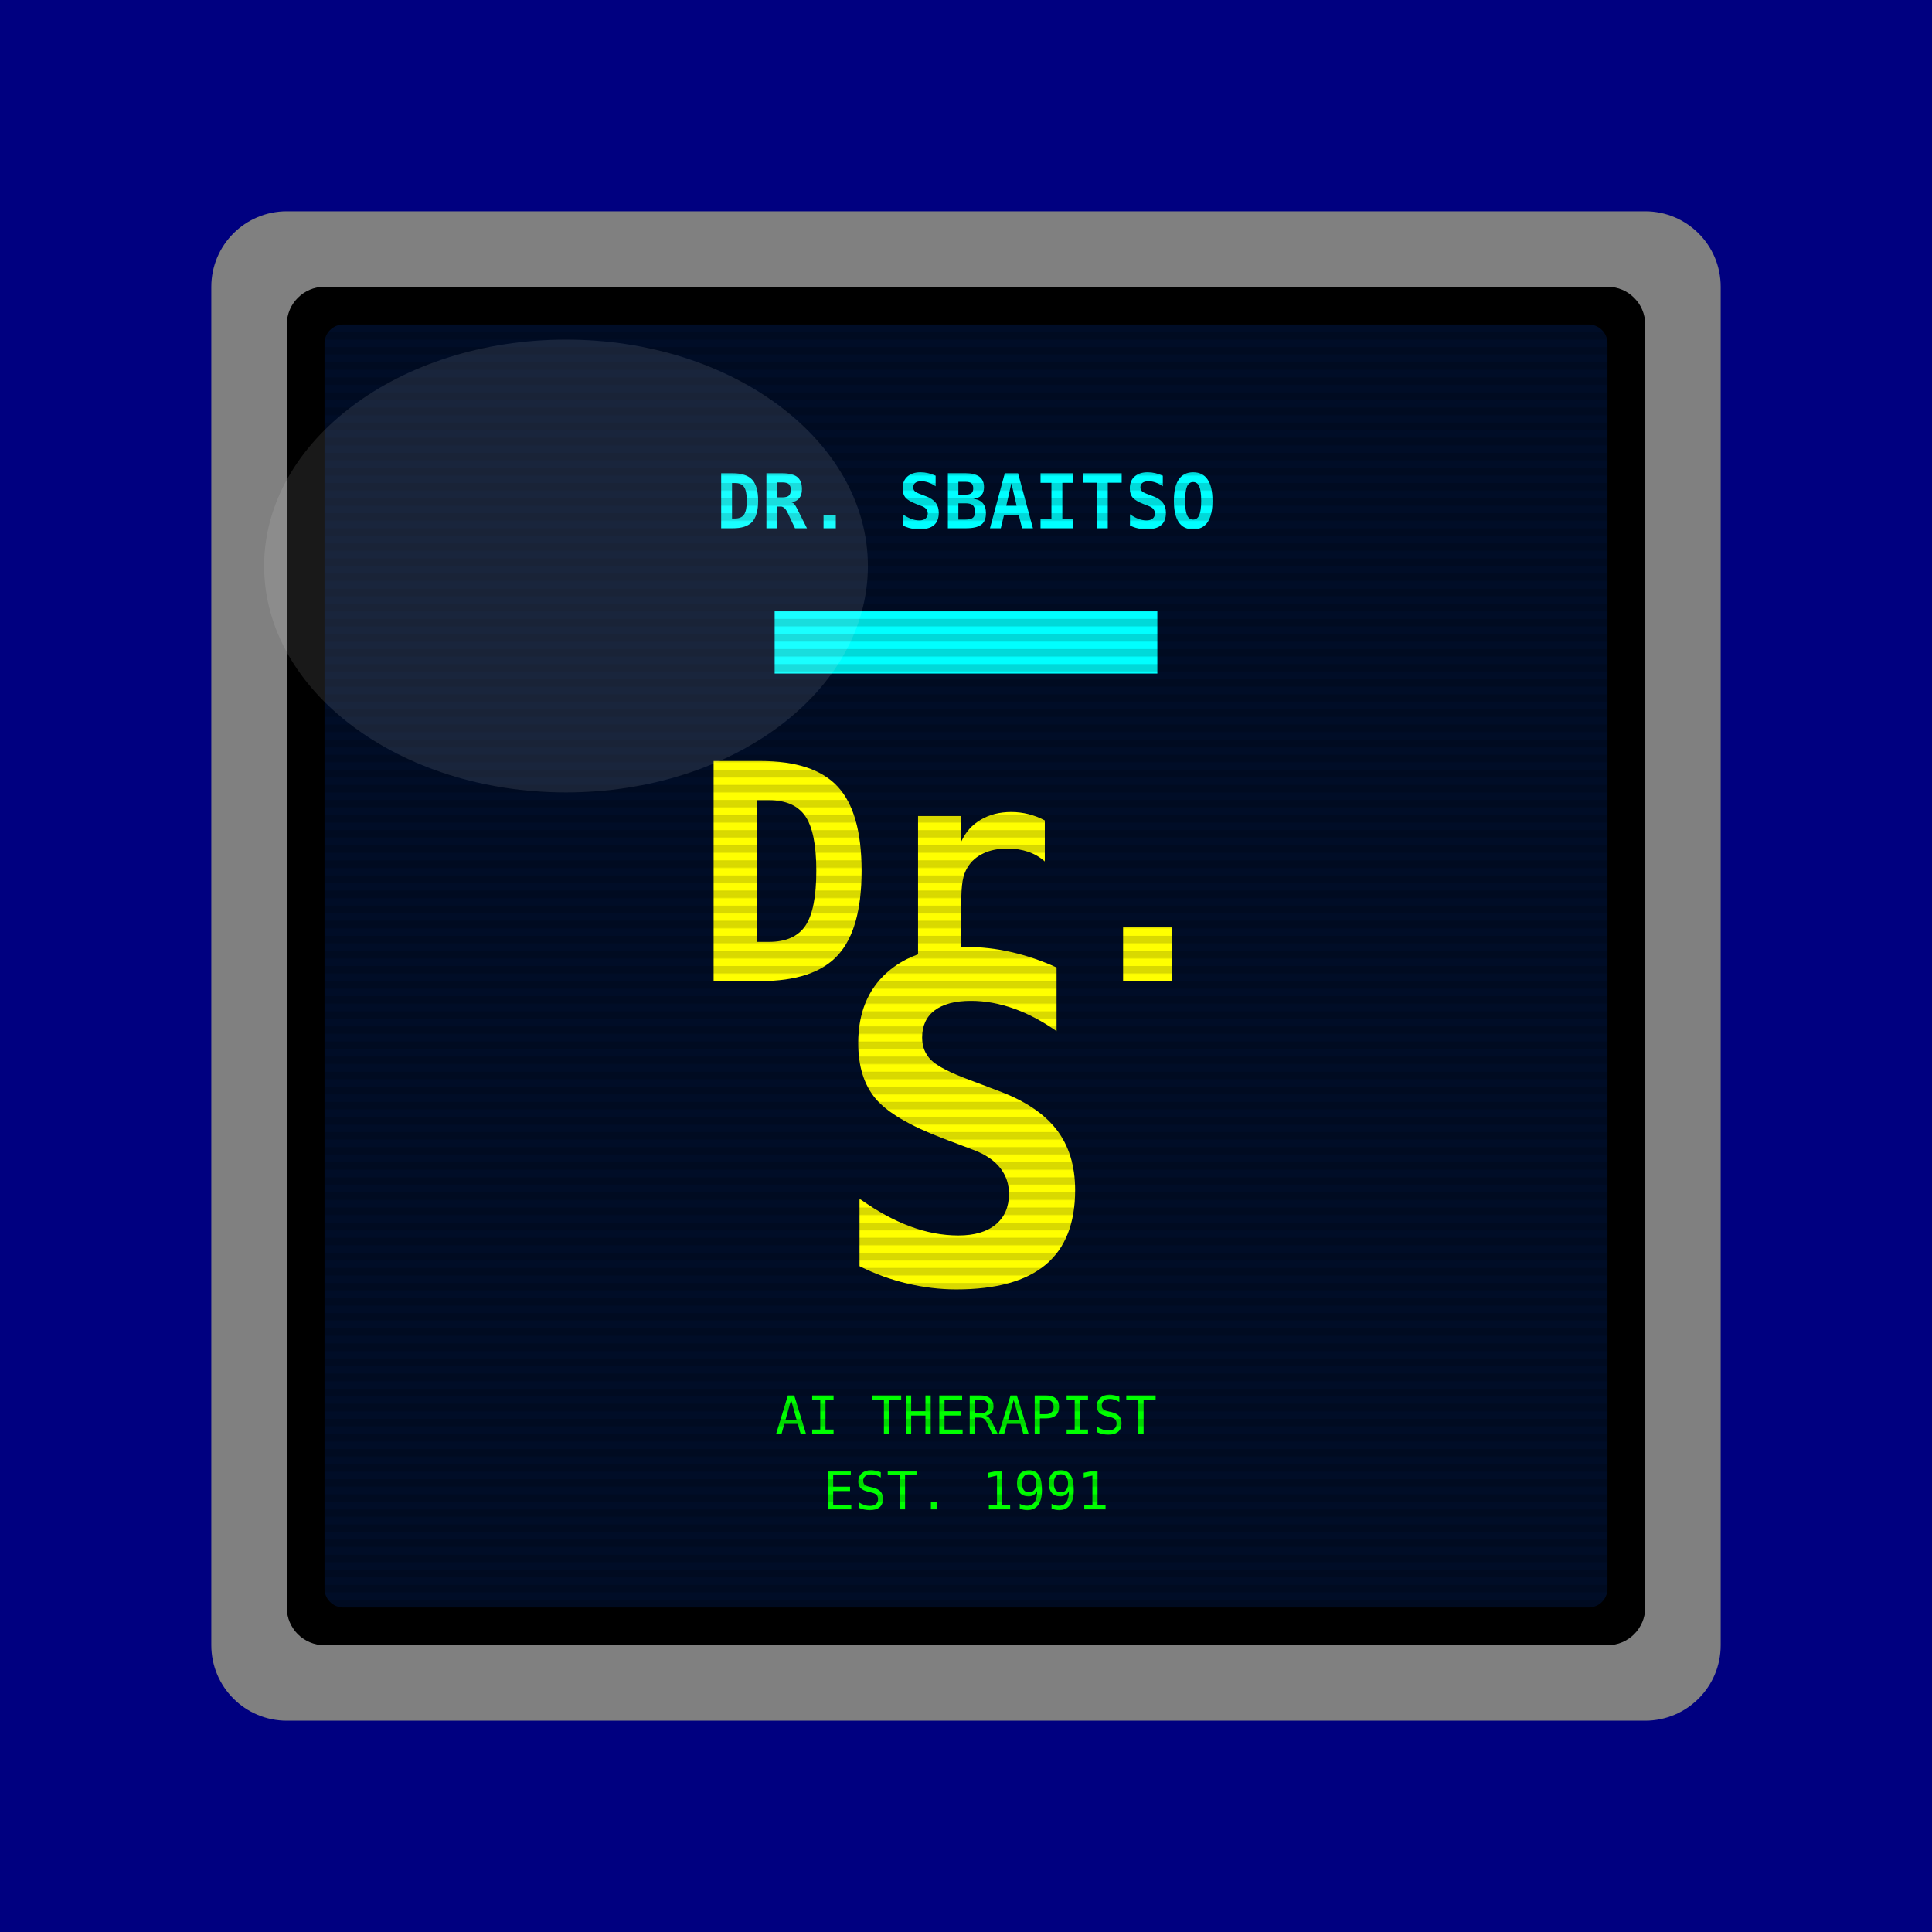
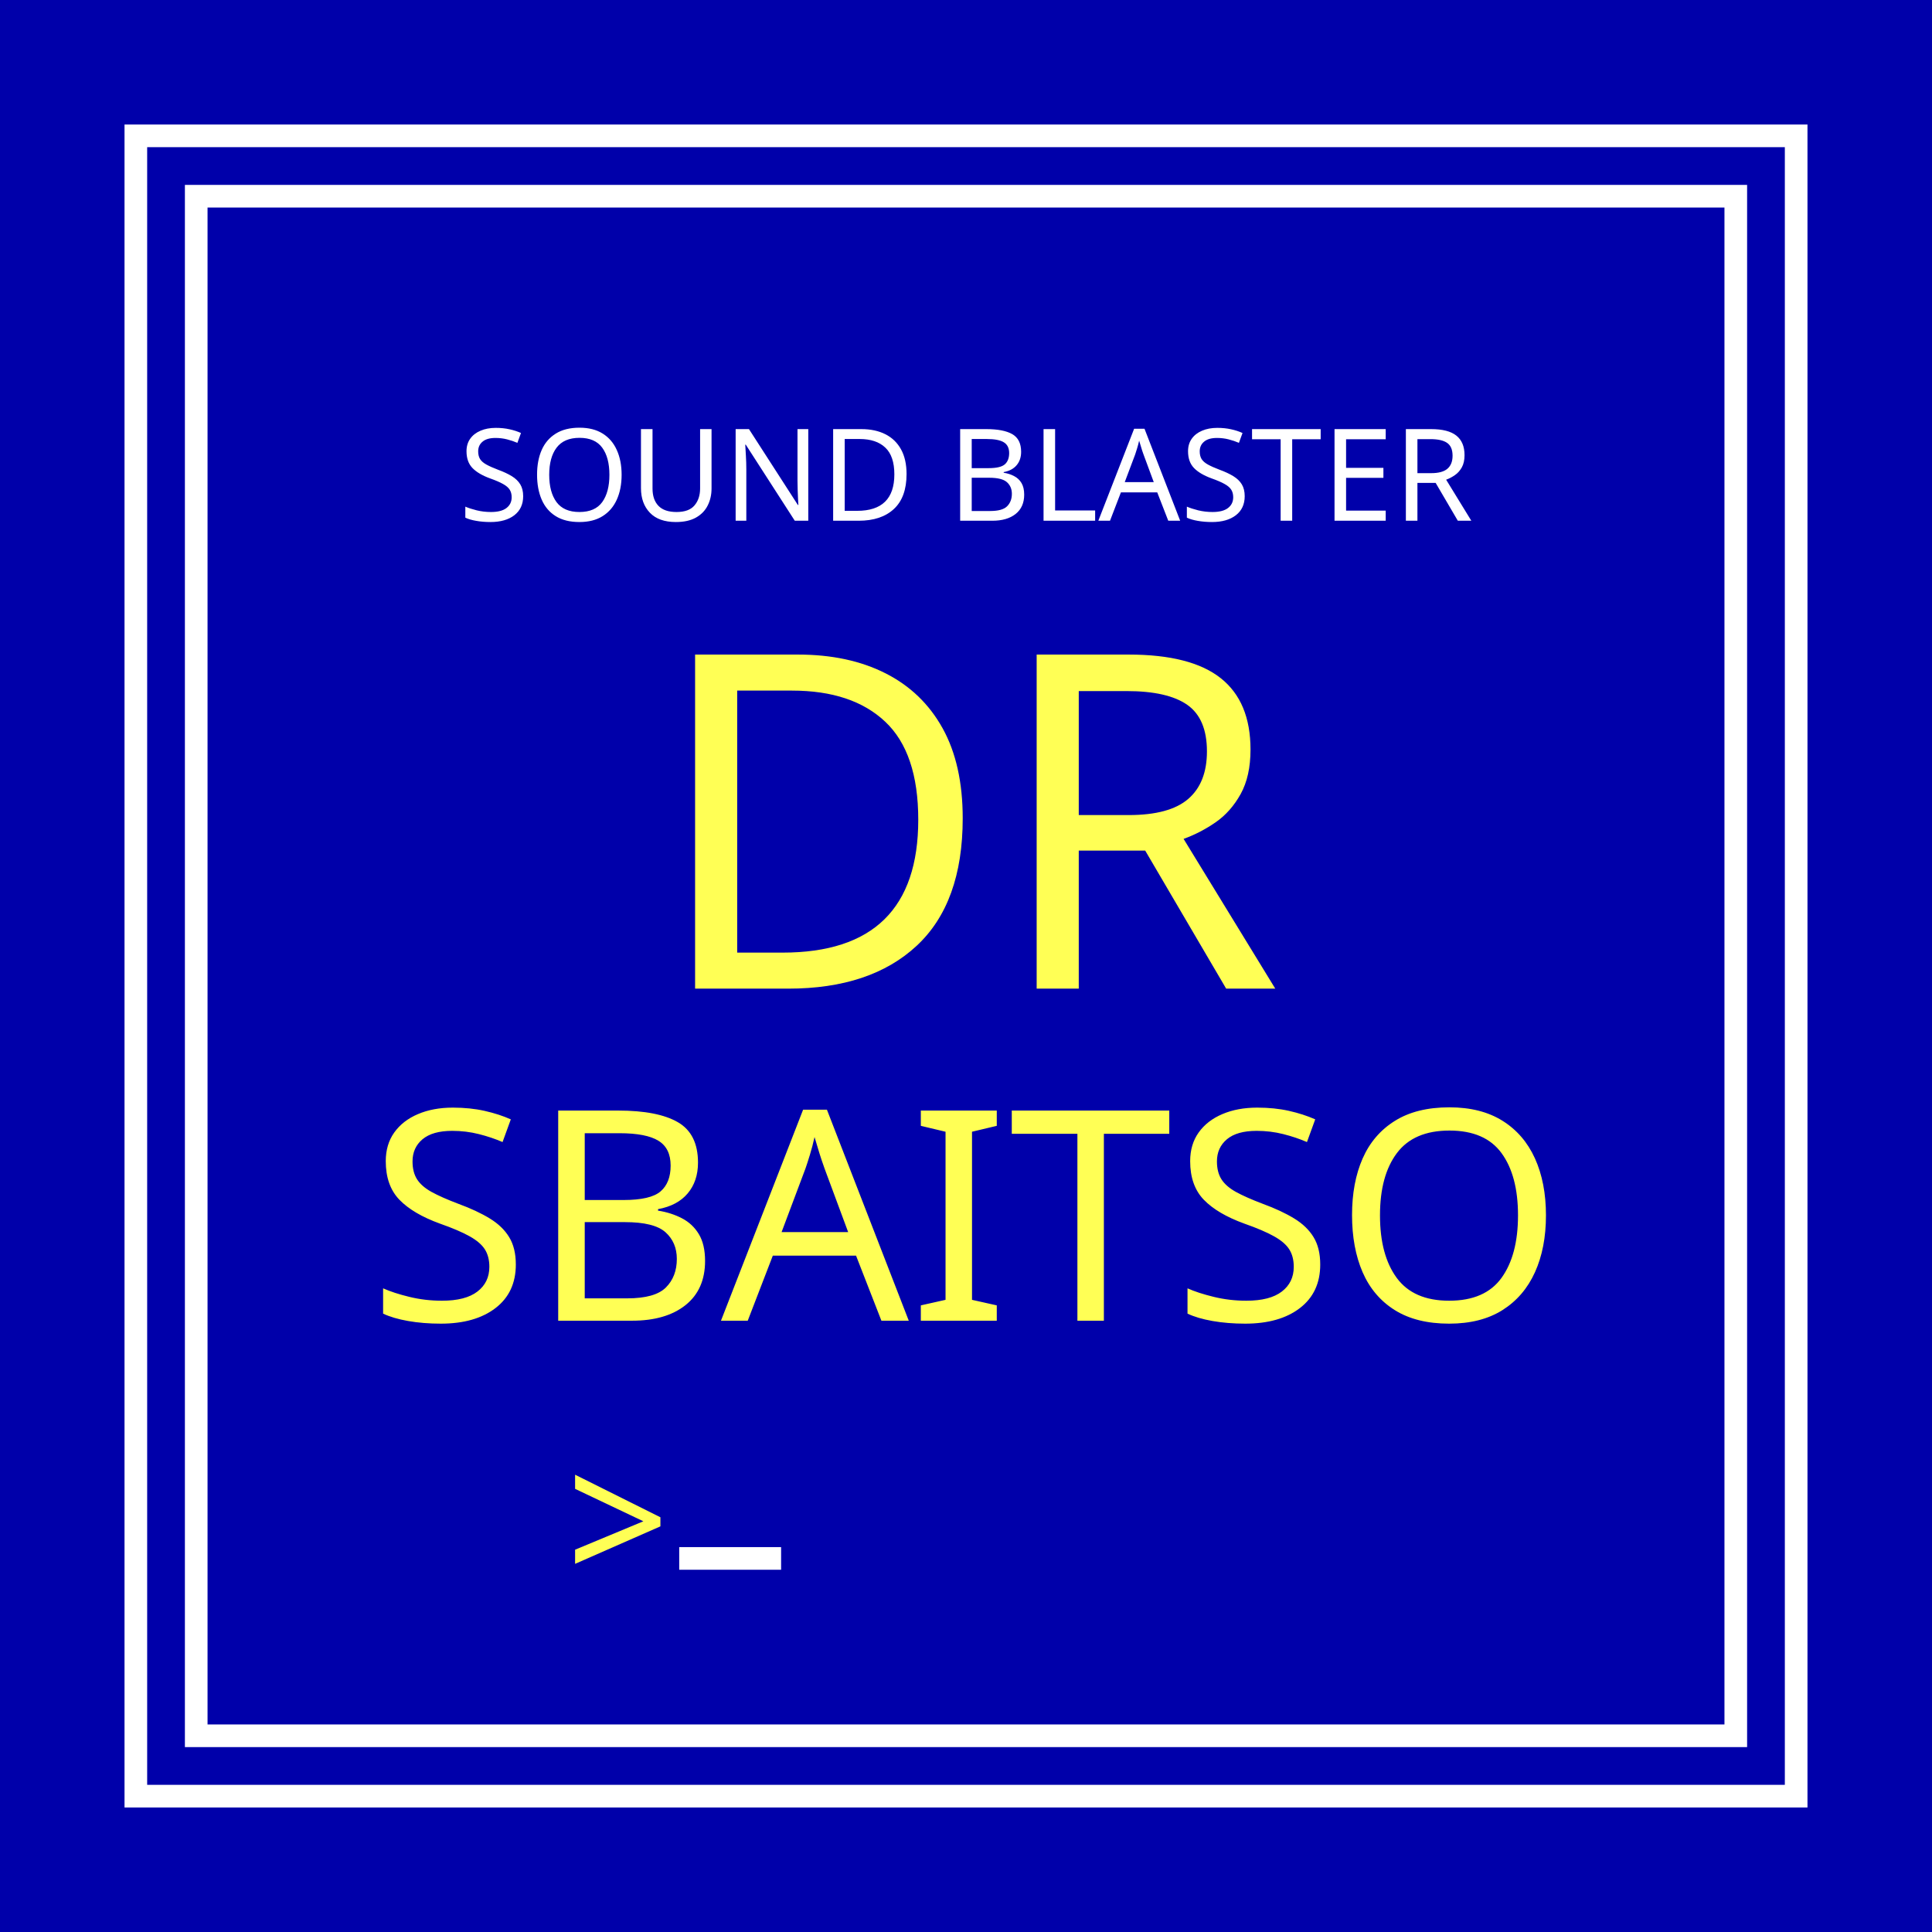
<svg xmlns="http://www.w3.org/2000/svg" width="512" height="512" viewBox="0 0 512 512">
-   <rect width="512" height="512" fill="#000080" />
-   <rect x="56" y="56" width="400" height="400" rx="20" fill="#808080" />
-   <rect x="76" y="76" width="360" height="360" rx="10" fill="#000000" />
-   <rect x="86" y="86" width="340" height="340" rx="5" fill="#001a4d" opacity="0.5" />
-   <g fill="#00FFFF" font-family="monospace" font-size="20" font-weight="bold">
-     <text x="256" y="140" text-anchor="middle">DR. SBAITSO</text>
-     <text x="256" y="175" text-anchor="middle" font-size="14">████████████</text>
-   </g>
-   <g fill="#FFFF00" font-family="monospace" font-weight="bold">
-     <text x="256" y="260" text-anchor="middle" font-size="80">Dr.</text>
-     <text x="256" y="340" text-anchor="middle" font-size="120">S</text>
-   </g>
-   <g fill="#00FF00" font-family="monospace" font-size="14">
-     <text x="256" y="380" text-anchor="middle">AI THERAPIST</text>
-     <text x="256" y="400" text-anchor="middle">EST. 1991</text>
-   </g>
-   <defs>
-     <pattern id="scanlines" x="0" y="0" width="4" height="4" patternUnits="userSpaceOnUse">
-       <rect x="0" y="0" width="4" height="2" fill="#000000" opacity="0.15" />
-     </pattern>
-   </defs>
-   <rect x="76" y="76" width="360" height="360" rx="10" fill="url(#scanlines)" />
-   <ellipse cx="150" cy="150" rx="80" ry="60" fill="#FFFFFF" opacity="0.1" />
+   <rect width="512" height="512" fill="#0000AA" />
+   <rect x="36" y="36" width="440" height="440" fill="none" stroke="#FFFFFF" stroke-width="6" />
+   <rect x="52" y="52" width="408" height="408" fill="none" stroke="#FFFFFF" stroke-width="6" />
+   <text x="256" y="138" text-anchor="middle" font-family="'IBM VGA 9x16'" font-size="34" fill="#FFFFFF">SOUND BLASTER</text>
+   <text x="256" y="262" text-anchor="middle" font-family="'IBM VGA 9x16'" font-size="124" fill="#FFFF55">DR</text>
+   <text x="256" y="350" text-anchor="middle" font-family="'IBM VGA 9x16'" font-size="78" fill="#FFFF55">SBAITSO</text>
+   <text x="150" y="420" font-family="'IBM VGA 9x16'" font-size="48" fill="#FFFF55">&gt;</text>
+   <rect x="180" y="410" width="27" height="6" fill="#FFFFFF" />
</svg>
